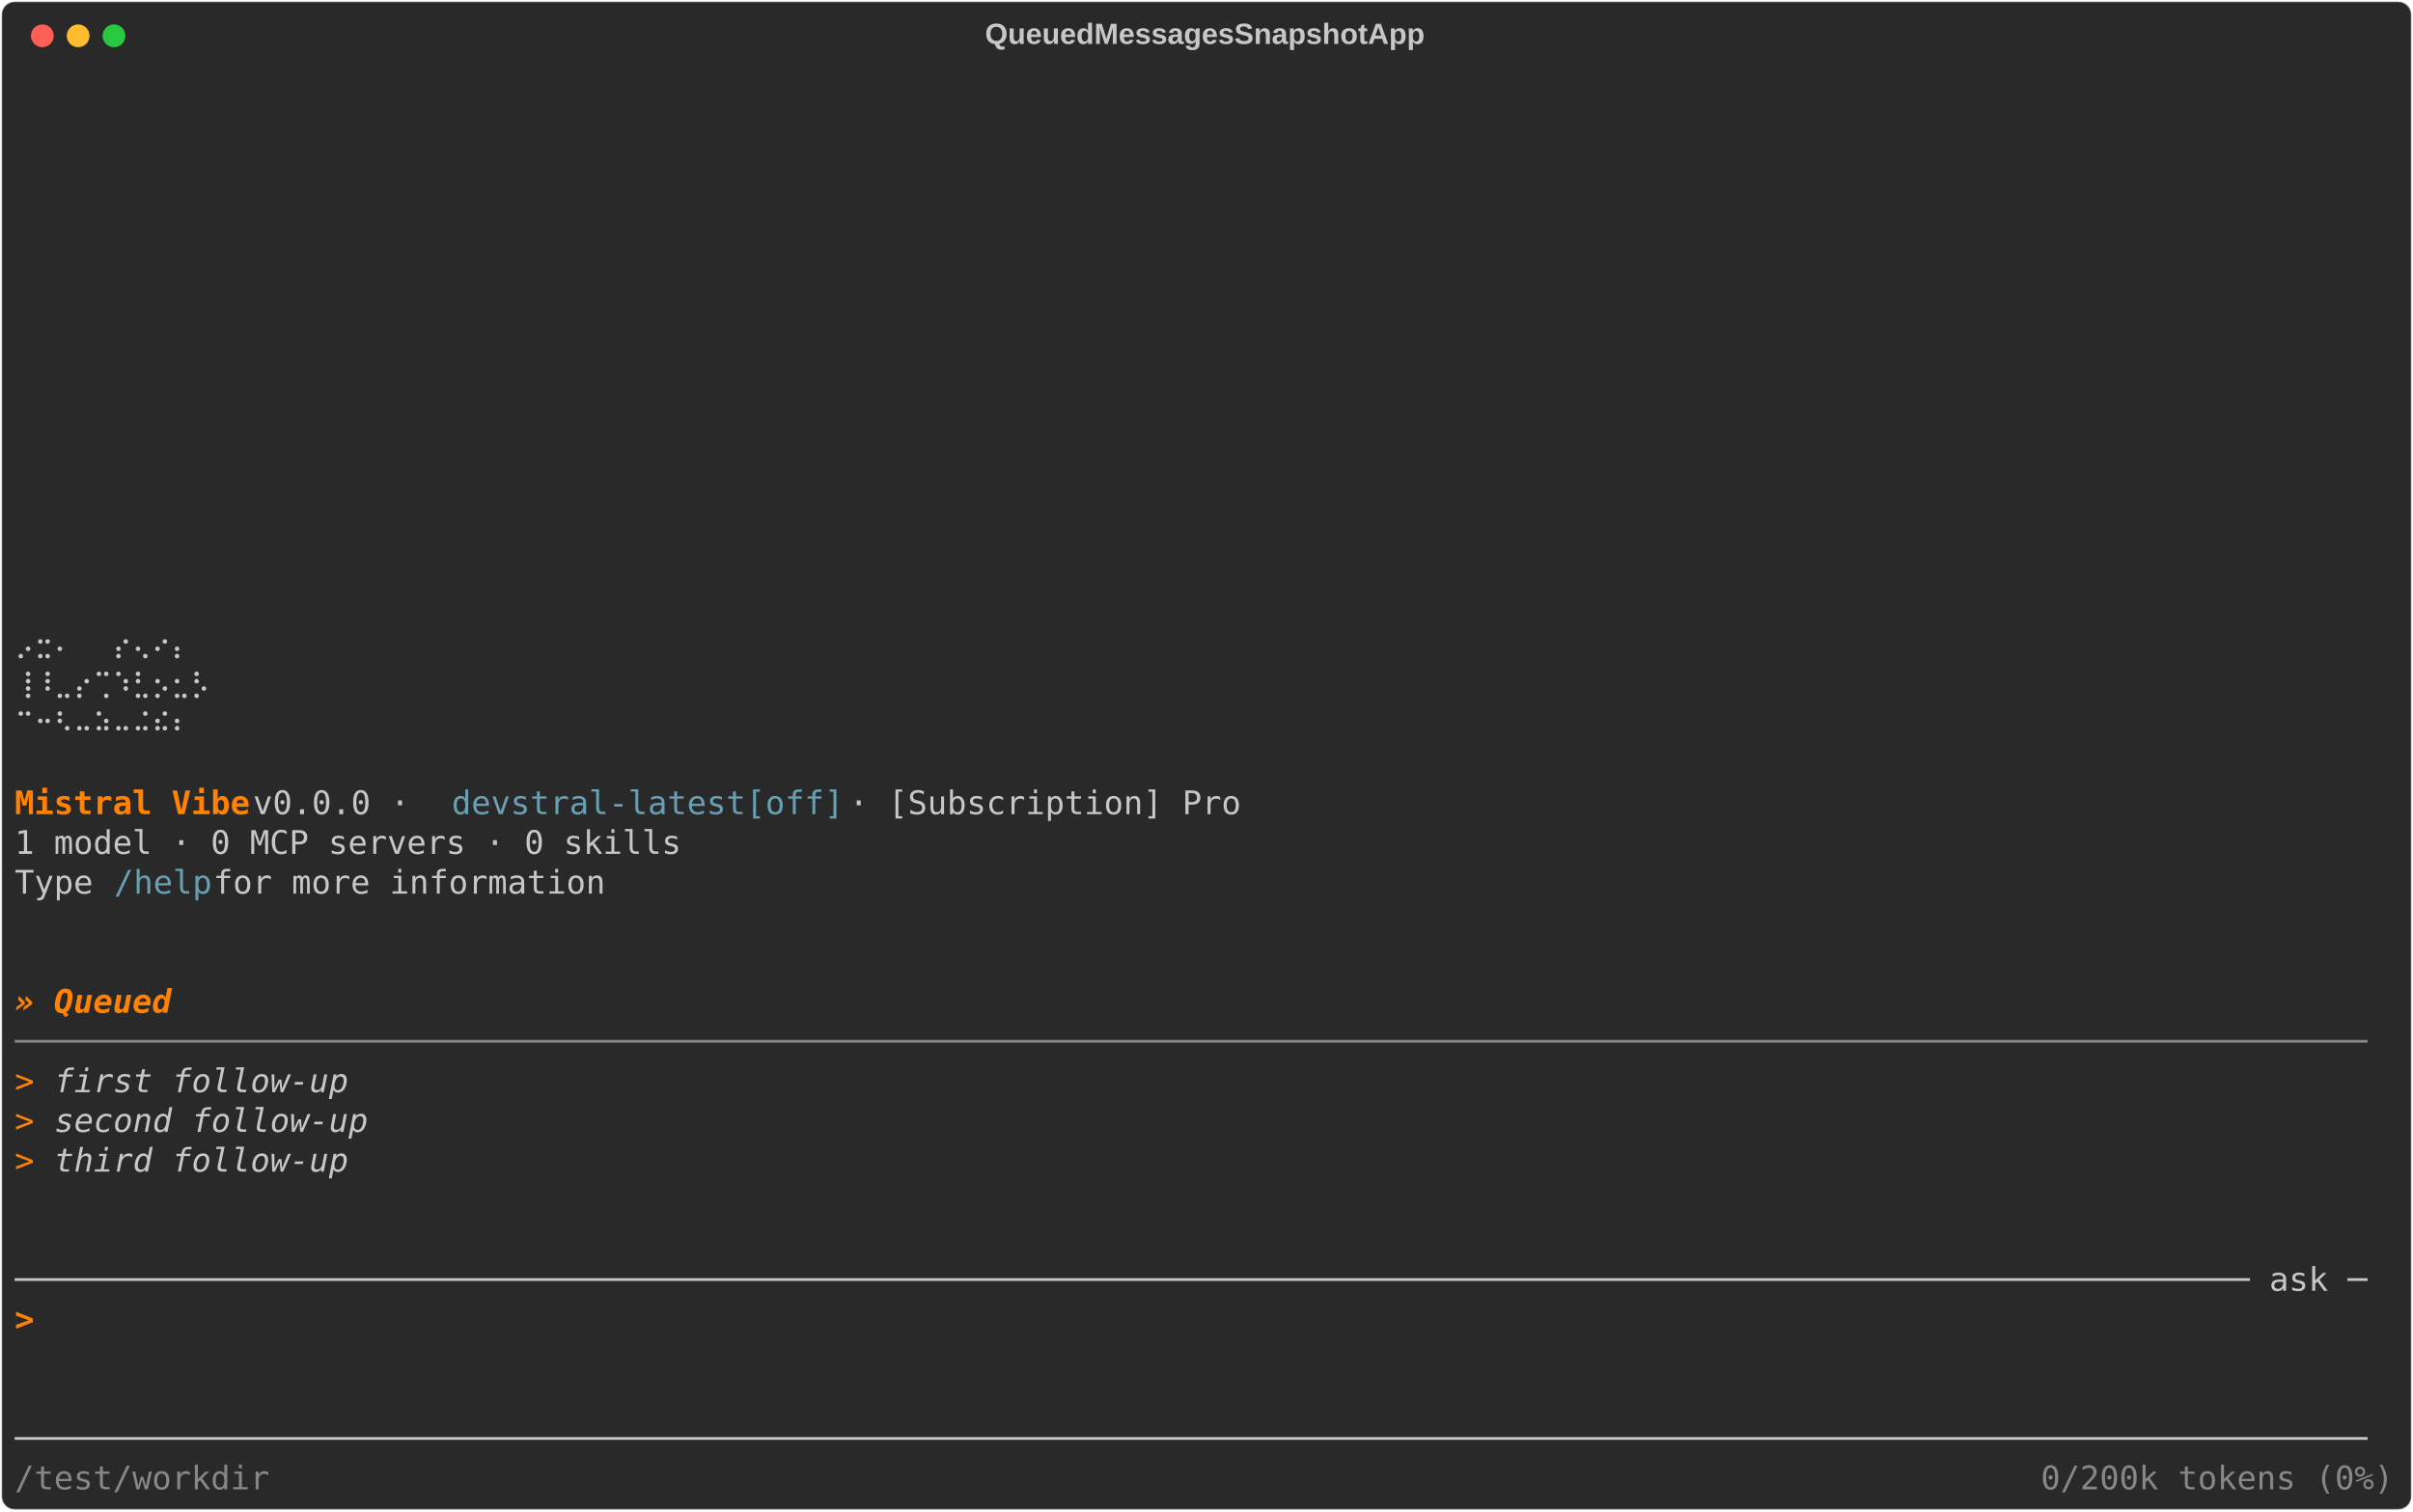
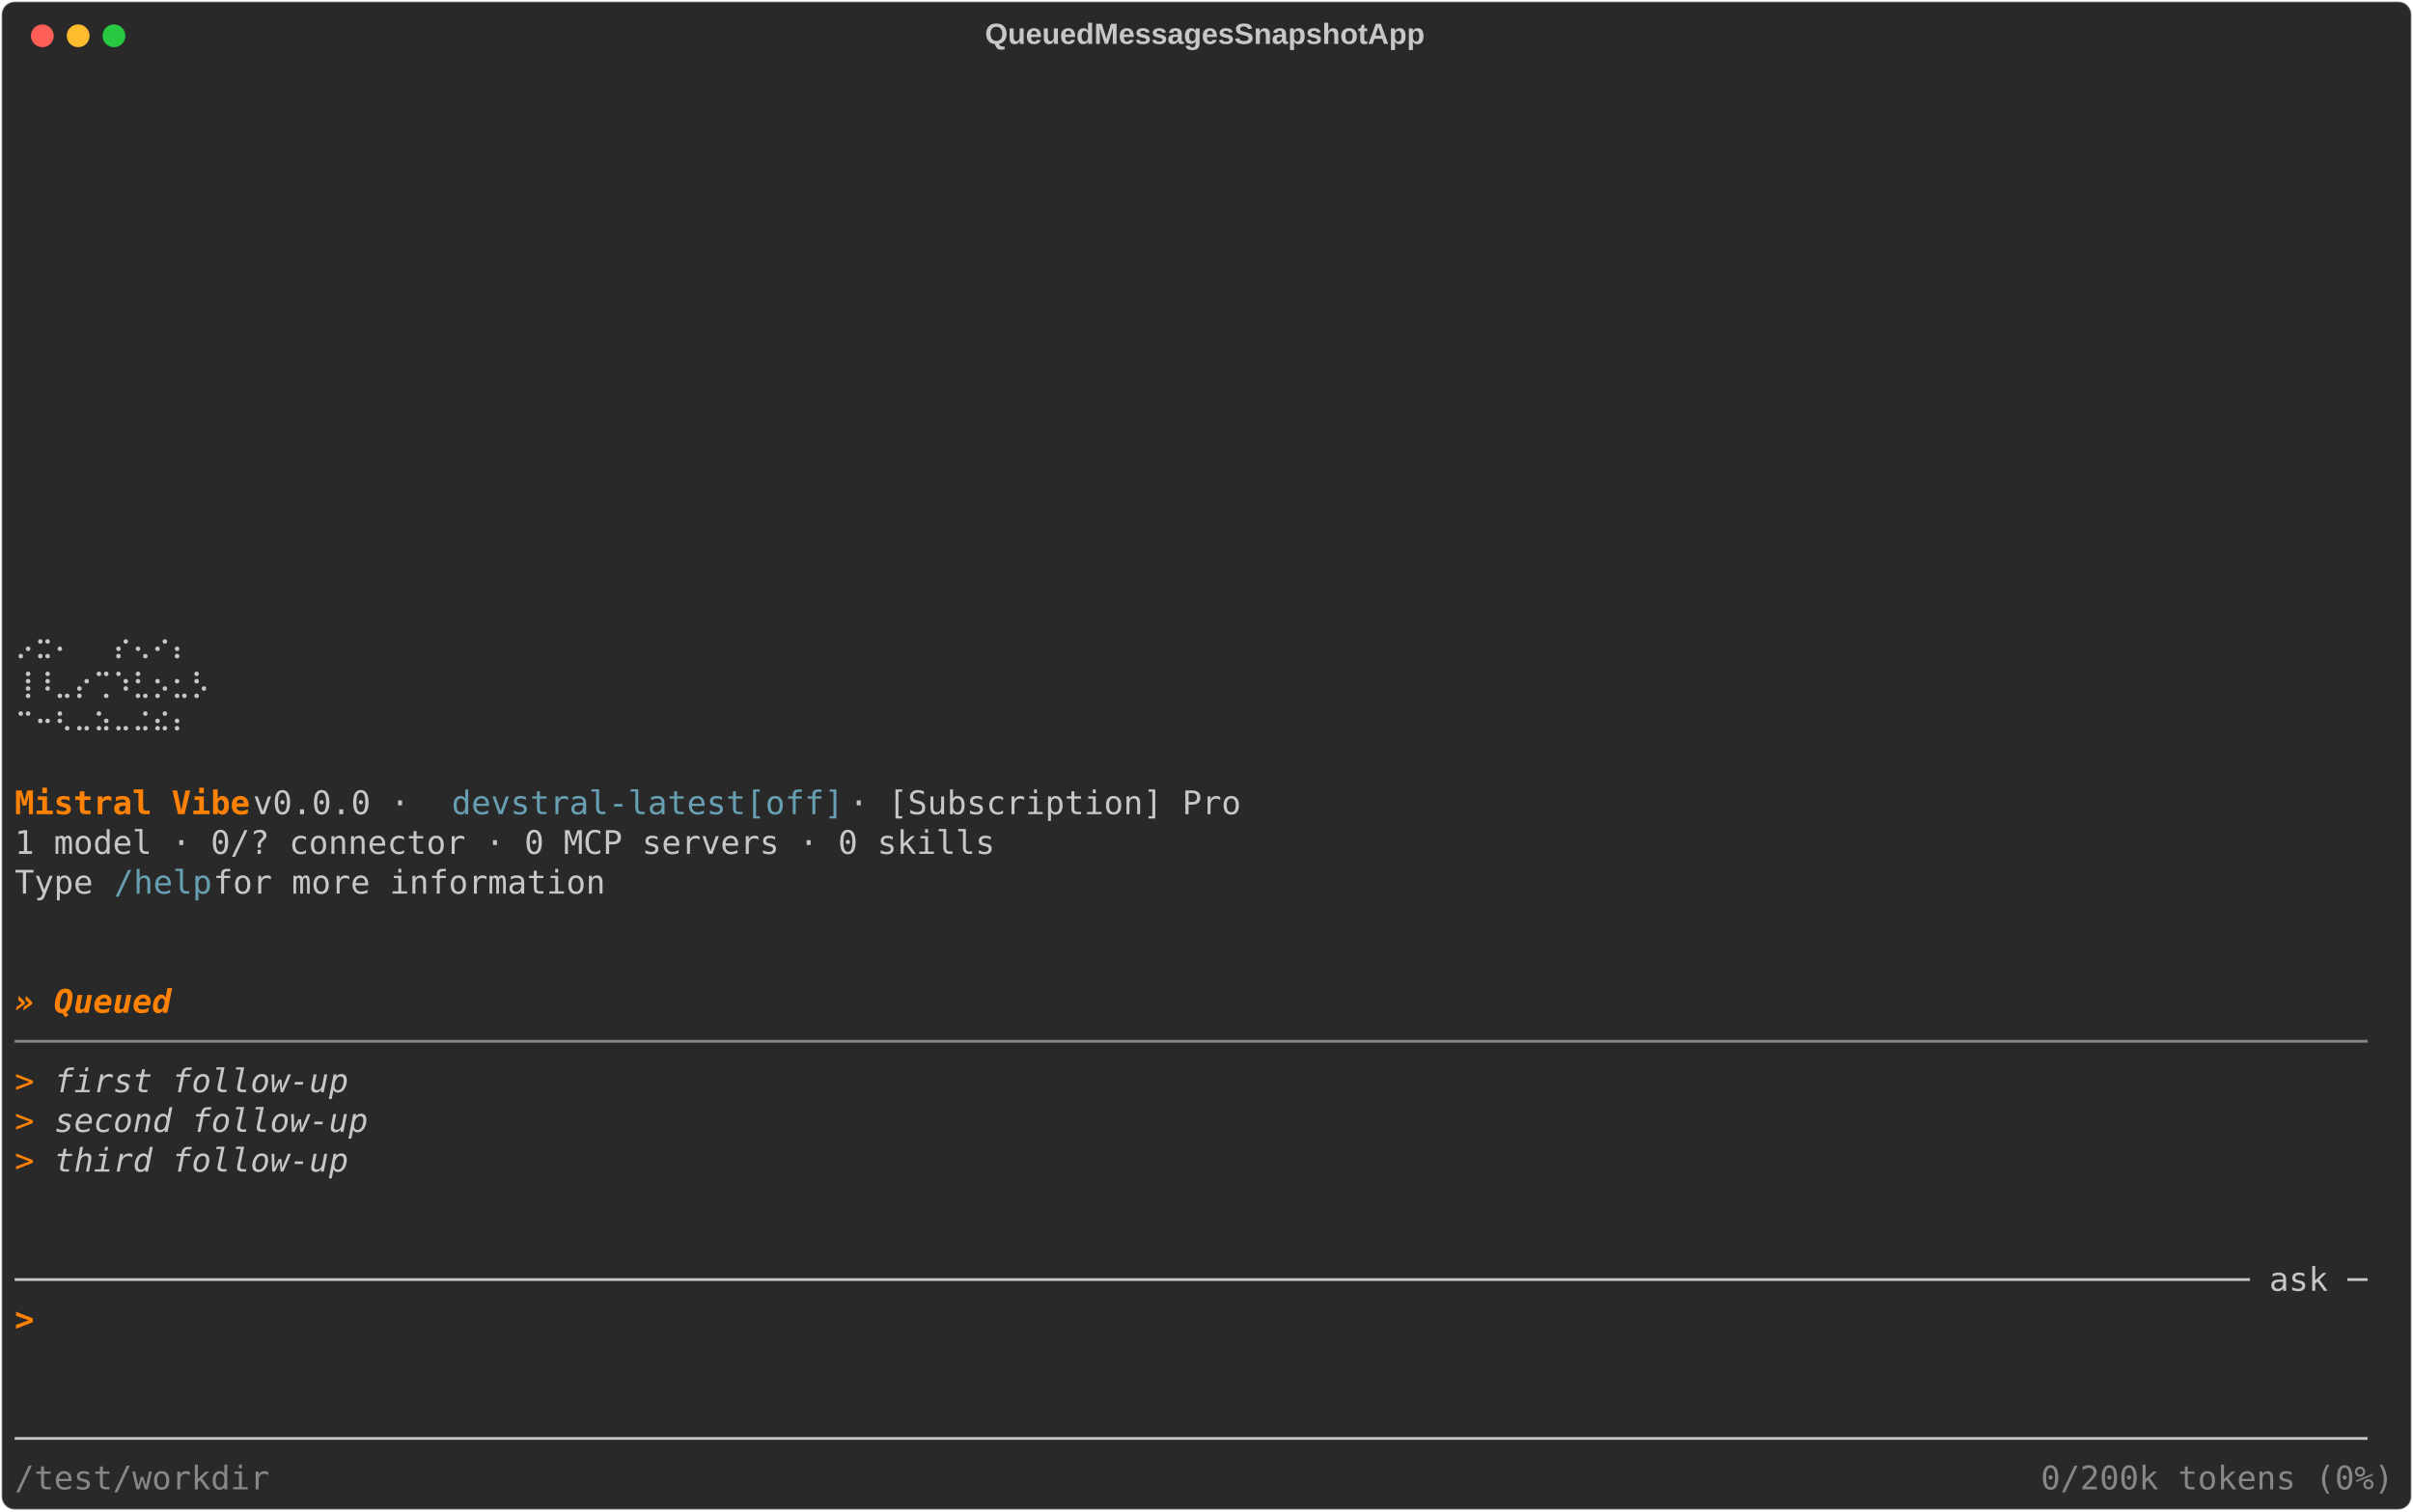
<svg xmlns="http://www.w3.org/2000/svg" class="rich-terminal" viewBox="0 0 1482 928.4">
  <style>

    @font-face {
        font-family: "Fira Code";
        src: local("FiraCode-Regular"),
                url("https://cdnjs.cloudflare.com/ajax/libs/firacode/6.2.0/woff2/FiraCode-Regular.woff2") format("woff2"),
                url("https://cdnjs.cloudflare.com/ajax/libs/firacode/6.2.0/woff/FiraCode-Regular.woff") format("woff");
        font-style: normal;
        font-weight: 400;
    }
    @font-face {
        font-family: "Fira Code";
        src: local("FiraCode-Bold"),
                url("https://cdnjs.cloudflare.com/ajax/libs/firacode/6.2.0/woff2/FiraCode-Bold.woff2") format("woff2"),
                url("https://cdnjs.cloudflare.com/ajax/libs/firacode/6.2.0/woff/FiraCode-Bold.woff") format("woff");
        font-style: bold;
        font-weight: 700;
    }

    .terminal-matrix {
        font-family: Fira Code, monospace;
        font-size: 20px;
        line-height: 24.4px;
        font-variant-east-asian: full-width;
    }

    .terminal-title {
        font-size: 18px;
        font-weight: bold;
        font-family: arial;
    }

    .terminal-r1 { fill: #c5c8c6 }
.terminal-r2 { fill: #ff8205;font-weight: bold }
.terminal-r3 { fill: #68a0b3 }
.terminal-r4 { fill: #ff8205;font-weight: bold;font-style: italic; }
.terminal-r5 { fill: #868887 }
.terminal-r6 { fill: #ff8205;font-style: italic; }
.terminal-r7 { fill: #c5c8c6;font-style: italic; }
    </style>
  <defs>
    <clipPath id="terminal-clip-terminal">
      <rect x="0" y="0" width="1463.0" height="877.4" />
    </clipPath>
    <clipPath id="terminal-line-0">
      <rect x="0" y="1.5" width="1464" height="24.65" />
    </clipPath>
    <clipPath id="terminal-line-1">
      <rect x="0" y="25.9" width="1464" height="24.65" />
    </clipPath>
    <clipPath id="terminal-line-2">
      <rect x="0" y="50.3" width="1464" height="24.65" />
    </clipPath>
    <clipPath id="terminal-line-3">
      <rect x="0" y="74.7" width="1464" height="24.65" />
    </clipPath>
    <clipPath id="terminal-line-4">
      <rect x="0" y="99.1" width="1464" height="24.65" />
    </clipPath>
    <clipPath id="terminal-line-5">
      <rect x="0" y="123.5" width="1464" height="24.65" />
    </clipPath>
    <clipPath id="terminal-line-6">
      <rect x="0" y="147.9" width="1464" height="24.65" />
    </clipPath>
    <clipPath id="terminal-line-7">
      <rect x="0" y="172.3" width="1464" height="24.65" />
    </clipPath>
    <clipPath id="terminal-line-8">
      <rect x="0" y="196.7" width="1464" height="24.65" />
    </clipPath>
    <clipPath id="terminal-line-9">
      <rect x="0" y="221.1" width="1464" height="24.65" />
    </clipPath>
    <clipPath id="terminal-line-10">
      <rect x="0" y="245.5" width="1464" height="24.65" />
    </clipPath>
    <clipPath id="terminal-line-11">
      <rect x="0" y="269.9" width="1464" height="24.65" />
    </clipPath>
    <clipPath id="terminal-line-12">
      <rect x="0" y="294.3" width="1464" height="24.65" />
    </clipPath>
    <clipPath id="terminal-line-13">
      <rect x="0" y="318.7" width="1464" height="24.65" />
    </clipPath>
    <clipPath id="terminal-line-14">
      <rect x="0" y="343.1" width="1464" height="24.65" />
    </clipPath>
    <clipPath id="terminal-line-15">
      <rect x="0" y="367.5" width="1464" height="24.65" />
    </clipPath>
    <clipPath id="terminal-line-16">
      <rect x="0" y="391.9" width="1464" height="24.65" />
    </clipPath>
    <clipPath id="terminal-line-17">
      <rect x="0" y="416.3" width="1464" height="24.65" />
    </clipPath>
    <clipPath id="terminal-line-18">
      <rect x="0" y="440.7" width="1464" height="24.65" />
    </clipPath>
    <clipPath id="terminal-line-19">
      <rect x="0" y="465.1" width="1464" height="24.65" />
    </clipPath>
    <clipPath id="terminal-line-20">
      <rect x="0" y="489.5" width="1464" height="24.65" />
    </clipPath>
    <clipPath id="terminal-line-21">
      <rect x="0" y="513.9" width="1464" height="24.65" />
    </clipPath>
    <clipPath id="terminal-line-22">
      <rect x="0" y="538.3" width="1464" height="24.65" />
    </clipPath>
    <clipPath id="terminal-line-23">
      <rect x="0" y="562.7" width="1464" height="24.65" />
    </clipPath>
    <clipPath id="terminal-line-24">
      <rect x="0" y="587.1" width="1464" height="24.65" />
    </clipPath>
    <clipPath id="terminal-line-25">
      <rect x="0" y="611.5" width="1464" height="24.65" />
    </clipPath>
    <clipPath id="terminal-line-26">
      <rect x="0" y="635.9" width="1464" height="24.65" />
    </clipPath>
    <clipPath id="terminal-line-27">
      <rect x="0" y="660.3" width="1464" height="24.65" />
    </clipPath>
    <clipPath id="terminal-line-28">
      <rect x="0" y="684.7" width="1464" height="24.65" />
    </clipPath>
    <clipPath id="terminal-line-29">
      <rect x="0" y="709.1" width="1464" height="24.65" />
    </clipPath>
    <clipPath id="terminal-line-30">
      <rect x="0" y="733.5" width="1464" height="24.65" />
    </clipPath>
    <clipPath id="terminal-line-31">
      <rect x="0" y="757.9" width="1464" height="24.65" />
    </clipPath>
    <clipPath id="terminal-line-32">
      <rect x="0" y="782.3" width="1464" height="24.65" />
    </clipPath>
    <clipPath id="terminal-line-33">
      <rect x="0" y="806.7" width="1464" height="24.65" />
    </clipPath>
    <clipPath id="terminal-line-34">
      <rect x="0" y="831.1" width="1464" height="24.65" />
    </clipPath>
  </defs>
  <rect fill="#292929" stroke="rgba(255,255,255,0.35)" stroke-width="1" x="1" y="1" width="1480" height="926.4" rx="8" />
  <text class="terminal-title" fill="#c5c8c6" text-anchor="middle" x="740" y="27">QueuedMessagesSnapshotApp</text>
  <g transform="translate(26,22)">
    <circle cx="0" cy="0" r="7" fill="#ff5f57" />
    <circle cx="22" cy="0" r="7" fill="#febc2e" />
    <circle cx="44" cy="0" r="7" fill="#28c840" />
  </g>
  <g transform="translate(9, 41)" clip-path="url(#terminal-clip-terminal)">
    <g class="terminal-matrix">
      <text class="terminal-r1" x="1464" y="20" textLength="12.2" clip-path="url(#terminal-line-0)">
</text>
      <text class="terminal-r1" x="1464" y="44.4" textLength="12.2" clip-path="url(#terminal-line-1)">
</text>
      <text class="terminal-r1" x="1464" y="68.8" textLength="12.2" clip-path="url(#terminal-line-2)">
</text>
      <text class="terminal-r1" x="1464" y="93.2" textLength="12.2" clip-path="url(#terminal-line-3)">
</text>
      <text class="terminal-r1" x="1464" y="117.6" textLength="12.2" clip-path="url(#terminal-line-4)">
</text>
      <text class="terminal-r1" x="1464" y="142" textLength="12.2" clip-path="url(#terminal-line-5)">
</text>
      <text class="terminal-r1" x="1464" y="166.4" textLength="12.2" clip-path="url(#terminal-line-6)">
</text>
      <text class="terminal-r1" x="1464" y="190.8" textLength="12.2" clip-path="url(#terminal-line-7)">
</text>
      <text class="terminal-r1" x="1464" y="215.2" textLength="12.2" clip-path="url(#terminal-line-8)">
</text>
      <text class="terminal-r1" x="1464" y="239.6" textLength="12.2" clip-path="url(#terminal-line-9)">
</text>
      <text class="terminal-r1" x="1464" y="264" textLength="12.2" clip-path="url(#terminal-line-10)">
</text>
      <text class="terminal-r1" x="1464" y="288.4" textLength="12.2" clip-path="url(#terminal-line-11)">
</text>
      <text class="terminal-r1" x="1464" y="312.8" textLength="12.2" clip-path="url(#terminal-line-12)">
</text>
      <text class="terminal-r1" x="1464" y="337.2" textLength="12.2" clip-path="url(#terminal-line-13)">
</text>
      <text class="terminal-r1" x="0" y="361.6" textLength="134.2" clip-path="url(#terminal-line-14)">  ⡠⣒⠄  ⡔⢄⠔⡄</text>
      <text class="terminal-r1" x="1464" y="361.6" textLength="12.2" clip-path="url(#terminal-line-14)">
</text>
      <text class="terminal-r1" x="0" y="386" textLength="134.2" clip-path="url(#terminal-line-15)"> ⢸⠸⣀⡔⢉⠱⣃⡢⣂⡣</text>
      <text class="terminal-r1" x="1464" y="386" textLength="12.2" clip-path="url(#terminal-line-15)">
</text>
      <text class="terminal-r1" x="0" y="410.4" textLength="134.2" clip-path="url(#terminal-line-16)">  ⠉⠒⠣⠤⠵⠤⠬⠮⠆</text>
      <text class="terminal-r1" x="1464" y="410.4" textLength="12.2" clip-path="url(#terminal-line-16)">
</text>
      <text class="terminal-r1" x="1464" y="434.8" textLength="12.2" clip-path="url(#terminal-line-17)">
</text>
      <text class="terminal-r2" x="0" y="459.2" textLength="146.4" clip-path="url(#terminal-line-18)">Mistral Vibe</text>
      <text class="terminal-r1" x="146.4" y="459.2" textLength="122" clip-path="url(#terminal-line-18)"> v0.0.0 · </text>
      <text class="terminal-r3" x="268.4" y="459.2" textLength="244" clip-path="url(#terminal-line-18)">devstral-latest[off]</text>
      <text class="terminal-r1" x="512.4" y="459.2" textLength="256.2" clip-path="url(#terminal-line-18)"> · [Subscription] Pro</text>
      <text class="terminal-r1" x="1464" y="459.2" textLength="12.2" clip-path="url(#terminal-line-18)">
</text>
-       <text class="terminal-r1" x="0" y="483.6" textLength="414.8" clip-path="url(#terminal-line-19)">1 model · 0 MCP servers · 0 skills</text>
+       <text class="terminal-r1" x="0" y="483.6" textLength="610" clip-path="url(#terminal-line-19)">1 model · 0/? connector · 0 MCP servers · 0 skills</text>
      <text class="terminal-r1" x="1464" y="483.6" textLength="12.2" clip-path="url(#terminal-line-19)">
</text>
      <text class="terminal-r1" x="0" y="508" textLength="61" clip-path="url(#terminal-line-20)">Type </text>
      <text class="terminal-r3" x="61" y="508" textLength="61" clip-path="url(#terminal-line-20)">/help</text>
      <text class="terminal-r1" x="122" y="508" textLength="256.2" clip-path="url(#terminal-line-20)"> for more information</text>
      <text class="terminal-r1" x="1464" y="508" textLength="12.2" clip-path="url(#terminal-line-20)">
</text>
      <text class="terminal-r1" x="1464" y="532.4" textLength="12.2" clip-path="url(#terminal-line-21)">
</text>
      <text class="terminal-r1" x="1464" y="556.8" textLength="12.2" clip-path="url(#terminal-line-22)">
</text>
      <text class="terminal-r4" x="0" y="581.2" textLength="97.6" clip-path="url(#terminal-line-23)">» Queued</text>
      <text class="terminal-r1" x="1464" y="581.2" textLength="12.2" clip-path="url(#terminal-line-23)">
</text>
      <text class="terminal-r5" x="0" y="605.6" textLength="1464" clip-path="url(#terminal-line-24)">────────────────────────────────────────────────────────────────────────────────────────────────────────────────────────</text>
      <text class="terminal-r1" x="1464" y="605.6" textLength="12.2" clip-path="url(#terminal-line-24)">
</text>
      <text class="terminal-r6" x="0" y="630" textLength="24.4" clip-path="url(#terminal-line-25)">&gt; </text>
      <text class="terminal-r7" x="24.4" y="630" textLength="183" clip-path="url(#terminal-line-25)">first follow-up</text>
      <text class="terminal-r1" x="1464" y="630" textLength="12.2" clip-path="url(#terminal-line-25)">
</text>
      <text class="terminal-r6" x="0" y="654.4" textLength="24.4" clip-path="url(#terminal-line-26)">&gt; </text>
      <text class="terminal-r7" x="24.4" y="654.4" textLength="195.2" clip-path="url(#terminal-line-26)">second follow-up</text>
      <text class="terminal-r1" x="1464" y="654.4" textLength="12.2" clip-path="url(#terminal-line-26)">
</text>
      <text class="terminal-r6" x="0" y="678.8" textLength="24.4" clip-path="url(#terminal-line-27)">&gt; </text>
      <text class="terminal-r7" x="24.4" y="678.8" textLength="183" clip-path="url(#terminal-line-27)">third follow-up</text>
      <text class="terminal-r1" x="1464" y="678.8" textLength="12.2" clip-path="url(#terminal-line-27)">
</text>
      <text class="terminal-r1" x="1464" y="703.2" textLength="12.2" clip-path="url(#terminal-line-28)">
</text>
      <text class="terminal-r1" x="1464" y="727.6" textLength="12.2" clip-path="url(#terminal-line-29)">
</text>
      <text class="terminal-r1" x="0" y="752" textLength="1464" clip-path="url(#terminal-line-30)">────────────────────────────────────────────────────────────────────────────────────────────────────────────────── ask ─</text>
      <text class="terminal-r1" x="1464" y="752" textLength="12.2" clip-path="url(#terminal-line-30)">
</text>
      <text class="terminal-r2" x="0" y="776.4" textLength="12.2" clip-path="url(#terminal-line-31)">&gt;</text>
      <text class="terminal-r1" x="1464" y="776.4" textLength="12.2" clip-path="url(#terminal-line-31)">
</text>
      <text class="terminal-r1" x="1464" y="800.8" textLength="12.2" clip-path="url(#terminal-line-32)">
</text>
      <text class="terminal-r1" x="1464" y="825.2" textLength="12.2" clip-path="url(#terminal-line-33)">
</text>
      <text class="terminal-r1" x="0" y="849.6" textLength="1464" clip-path="url(#terminal-line-34)">────────────────────────────────────────────────────────────────────────────────────────────────────────────────────────</text>
      <text class="terminal-r1" x="1464" y="849.6" textLength="12.2" clip-path="url(#terminal-line-34)">
</text>
      <text class="terminal-r5" x="0" y="874" textLength="158.6" clip-path="url(#terminal-line-35)">/test/workdir</text>
      <text class="terminal-r5" x="1244.4" y="874" textLength="219.6" clip-path="url(#terminal-line-35)">0/200k tokens (0%)</text>
    </g>
  </g>
</svg>
